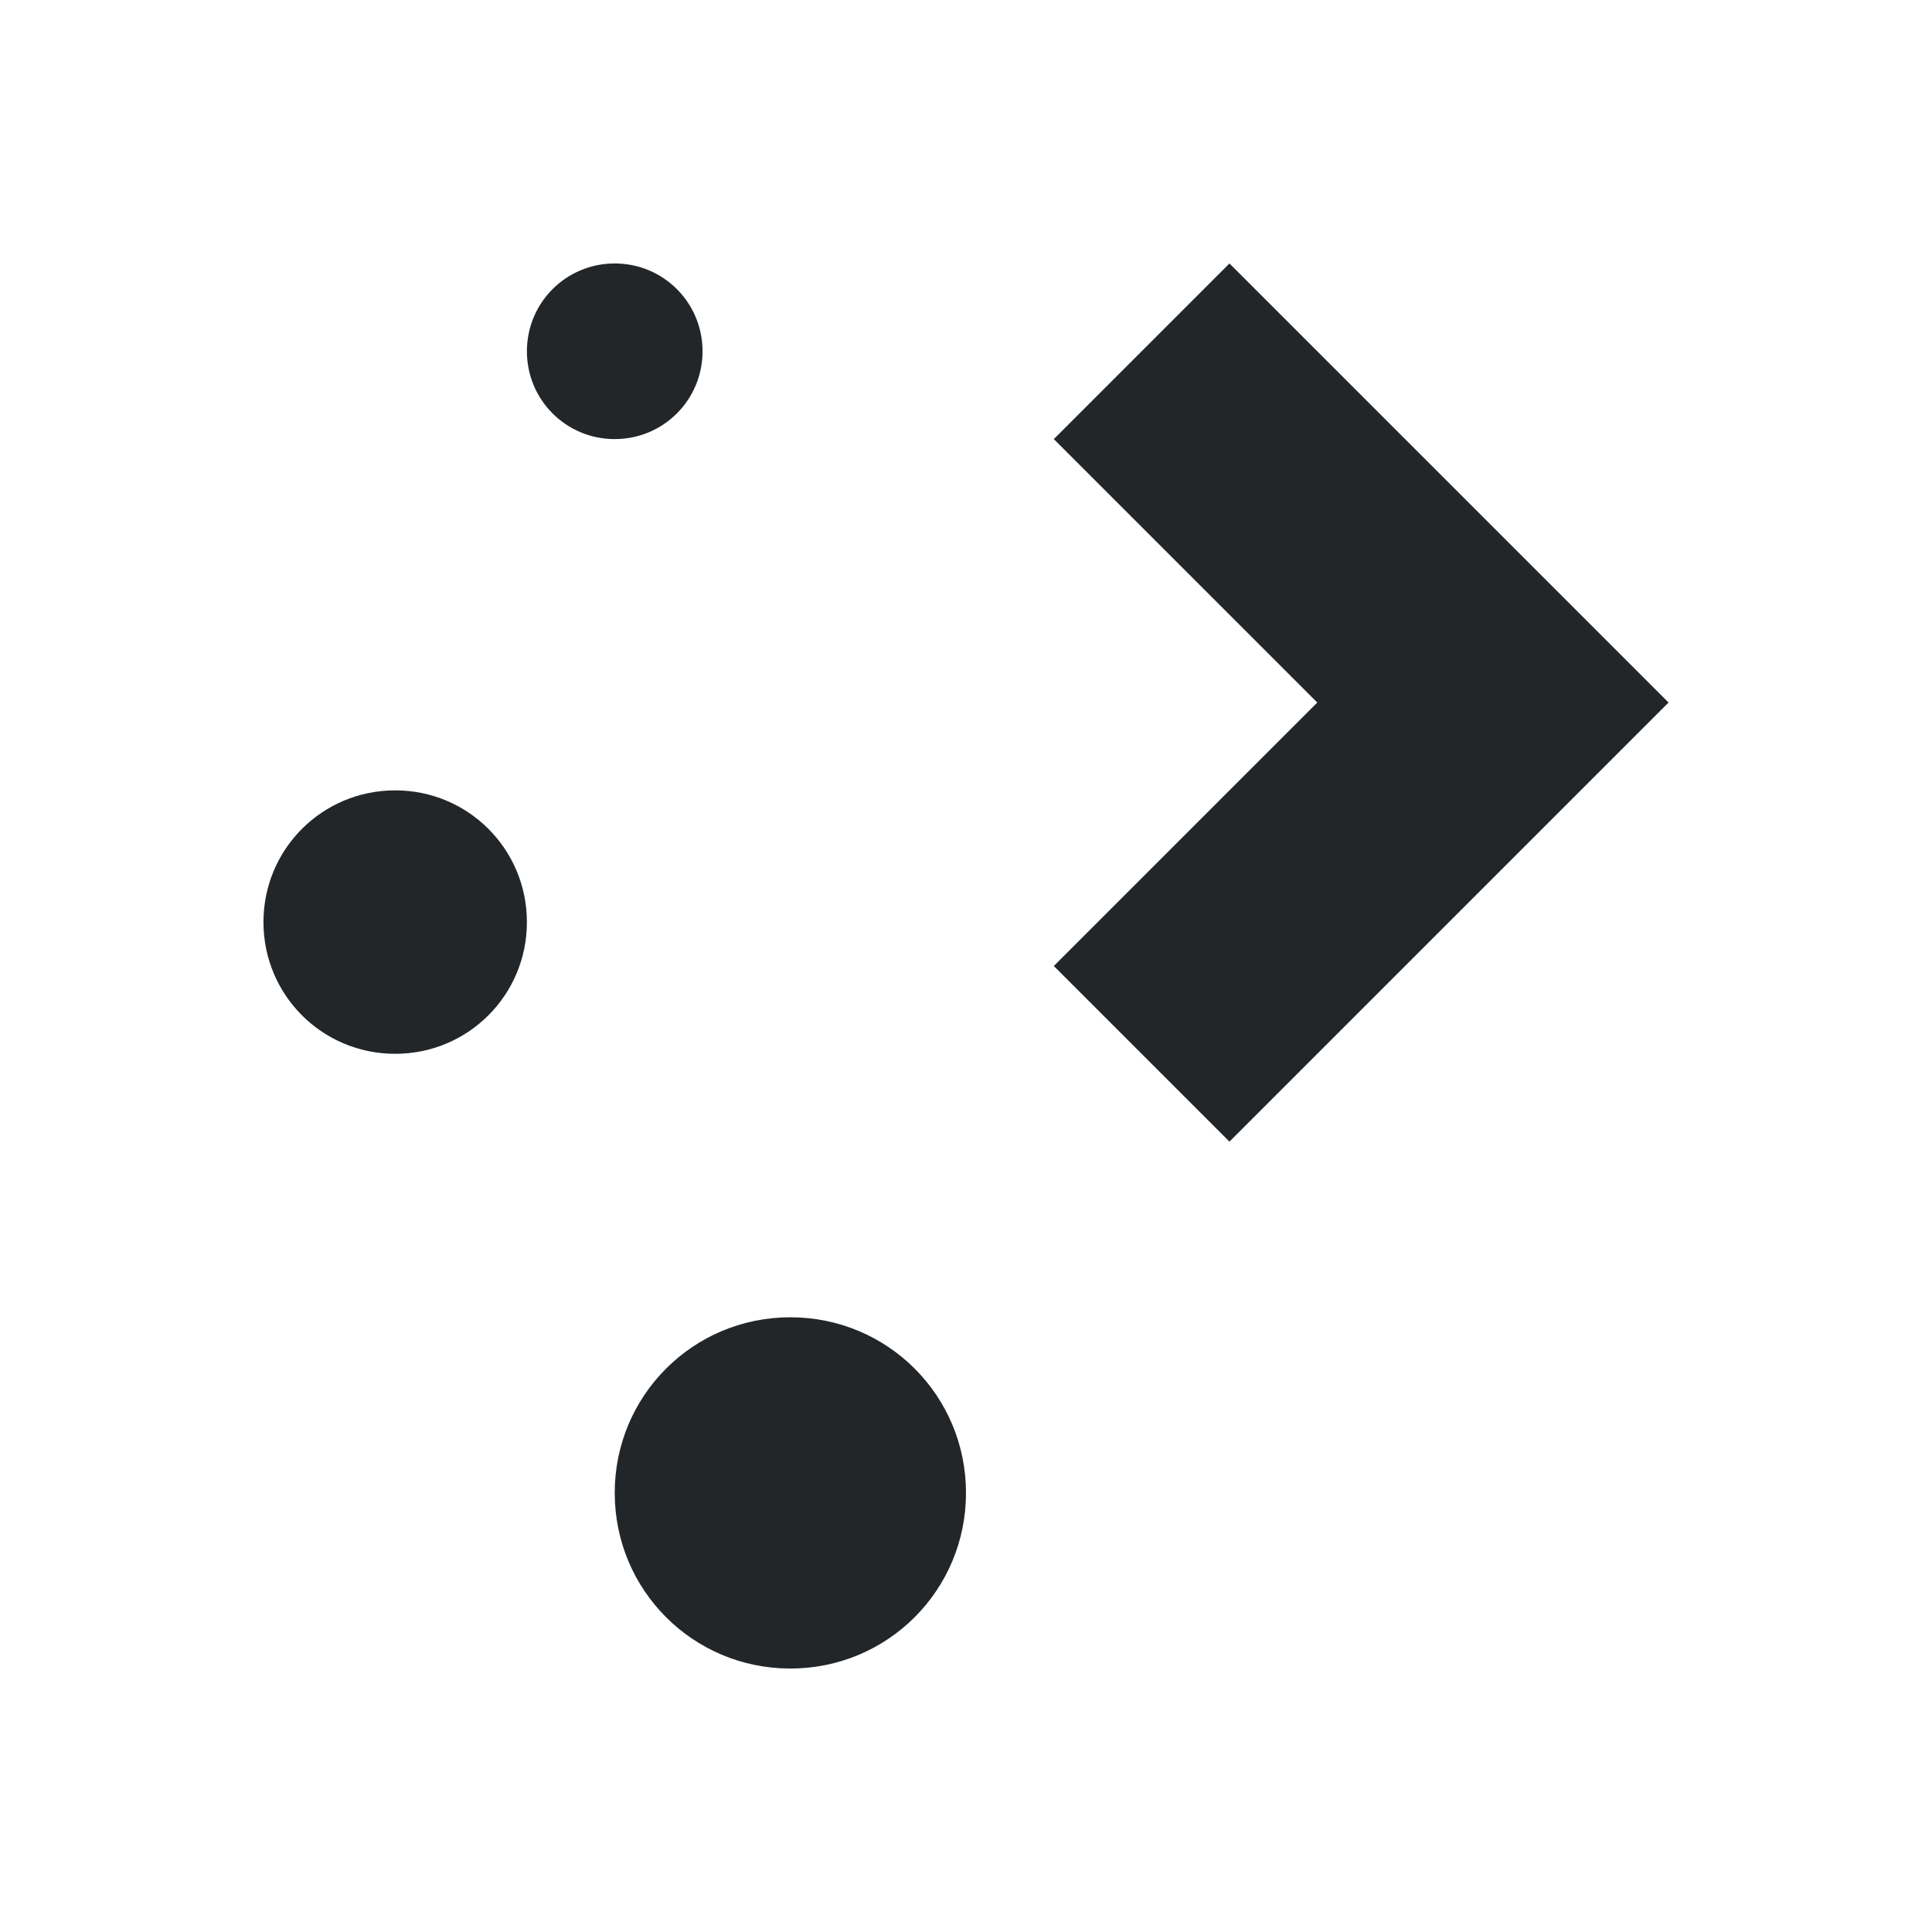
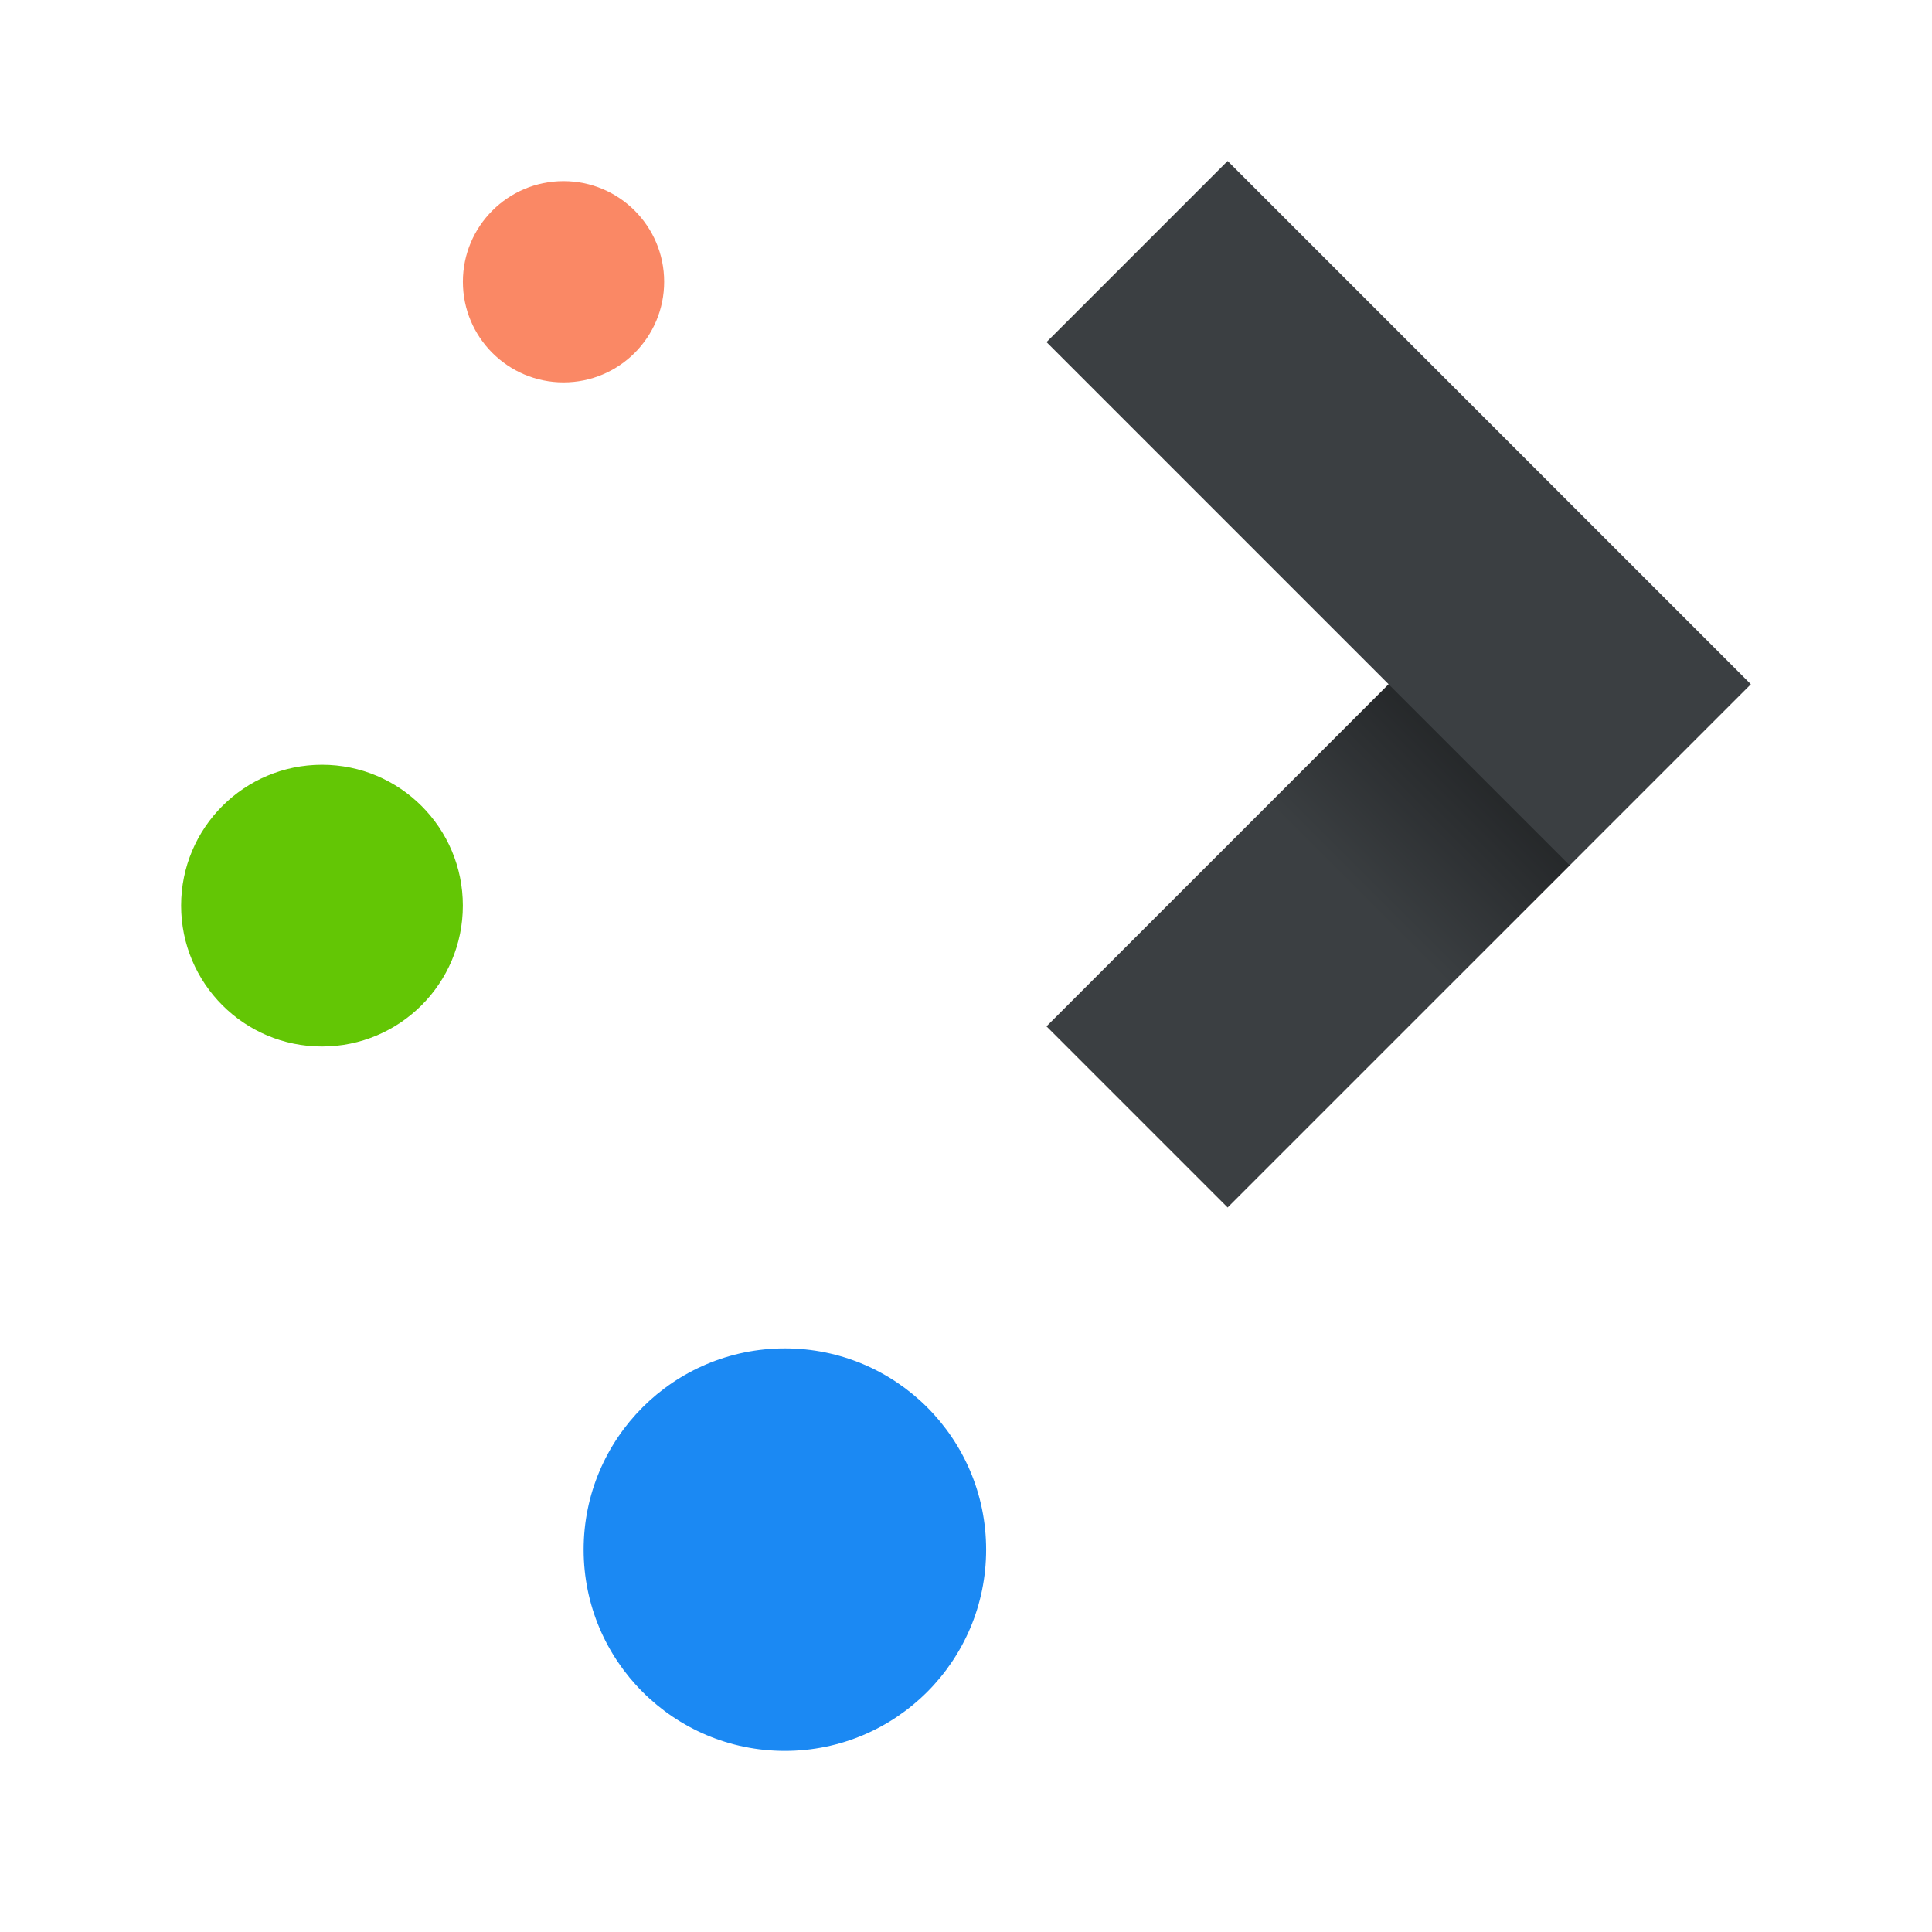
- <svg xmlns="http://www.w3.org/2000/svg" viewBox="0 0 22 22">
-   <defs id="defs3051">
-     <style type="text/css" id="current-color-scheme">
-       .ColorScheme-Text {
-         color:#232629;
-       }
-       </style>
+ <svg xmlns="http://www.w3.org/2000/svg" id="svg18" version="1.1" viewBox="0 0 96 96">
+   <defs id="defs5455">
+     <linearGradient id="linearGradient4434" x1="439.571" x2="429.571" y1="502.798" y2="512.798" gradientTransform="translate(-1.3269125e-7 .6666664)" gradientUnits="userSpaceOnUse">
+       <stop id="stop4328" offset="0" />
+       <stop id="stop4330" stop-opacity="0" offset="1" />
+     </linearGradient>
  </defs>
-   <path style="fill:currentColor;fill-opacity:1;stroke:none" d="M 7 3 C 6.446 3 6 3.446 6 4 C 6 4.554 6.446 5 7 5 C 7.554 5 8 4.554 8 4 C 8 3.446 7.554 3 7 3 z M 14 3 L 12 5 L 15 8 L 12 11 L 14 13 L 17 10 L 19 8 L 14 3 z M 4.5 9 C 3.669 9 3 9.669 3 10.5 C 3 11.331 3.669 12 4.5 12 C 5.331 12 6 11.331 6 10.5 C 6 9.669 5.331 9 4.5 9 z M 9 15 C 7.892 15 7 15.892 7 17 C 7 18.108 7.892 19 9 19 C 10.108 19 11 18.108 11 17 C 11 15.892 10.108 15 9 15 z " class="ColorScheme-Text" />
+   <g id="layer1" transform="translate(-384.5714,-483.798)">
+     <g id="g855" transform="matrix(1.500001,0,0,1.500001,-192.2859,-241.8992)">
+       <path id="path4422" d="m425.238 489.131-6 6 11.333 11.333-11.333 11.333 6 6 17.333-17.333z" fill="#3b3f42" fill-rule="evenodd" />
+       <rect id="rect4119" x="399.905" y="489.798" width="6.667" height="6.667" rx="3.333" fill="#fa8865" stroke-width="1.067" />
+       <rect id="rect4308" x="390.571" y="509.131" width="9.333" height="9.333" rx="4.667" fill="#63c605" stroke-width="1.037" />
+       <rect id="rect4312" x="403.905" y="528.465" width="13.333" height="13.333" rx="6.667" fill="#1b89f3" stroke-width="1.026" />
+       <path id="path4426" d="m423.571 513.465 6 6 7-7-6-6z" fill="url(#linearGradient4434)" fill-rule="evenodd" opacity=".9" />
+     </g>
+   </g>
</svg>
